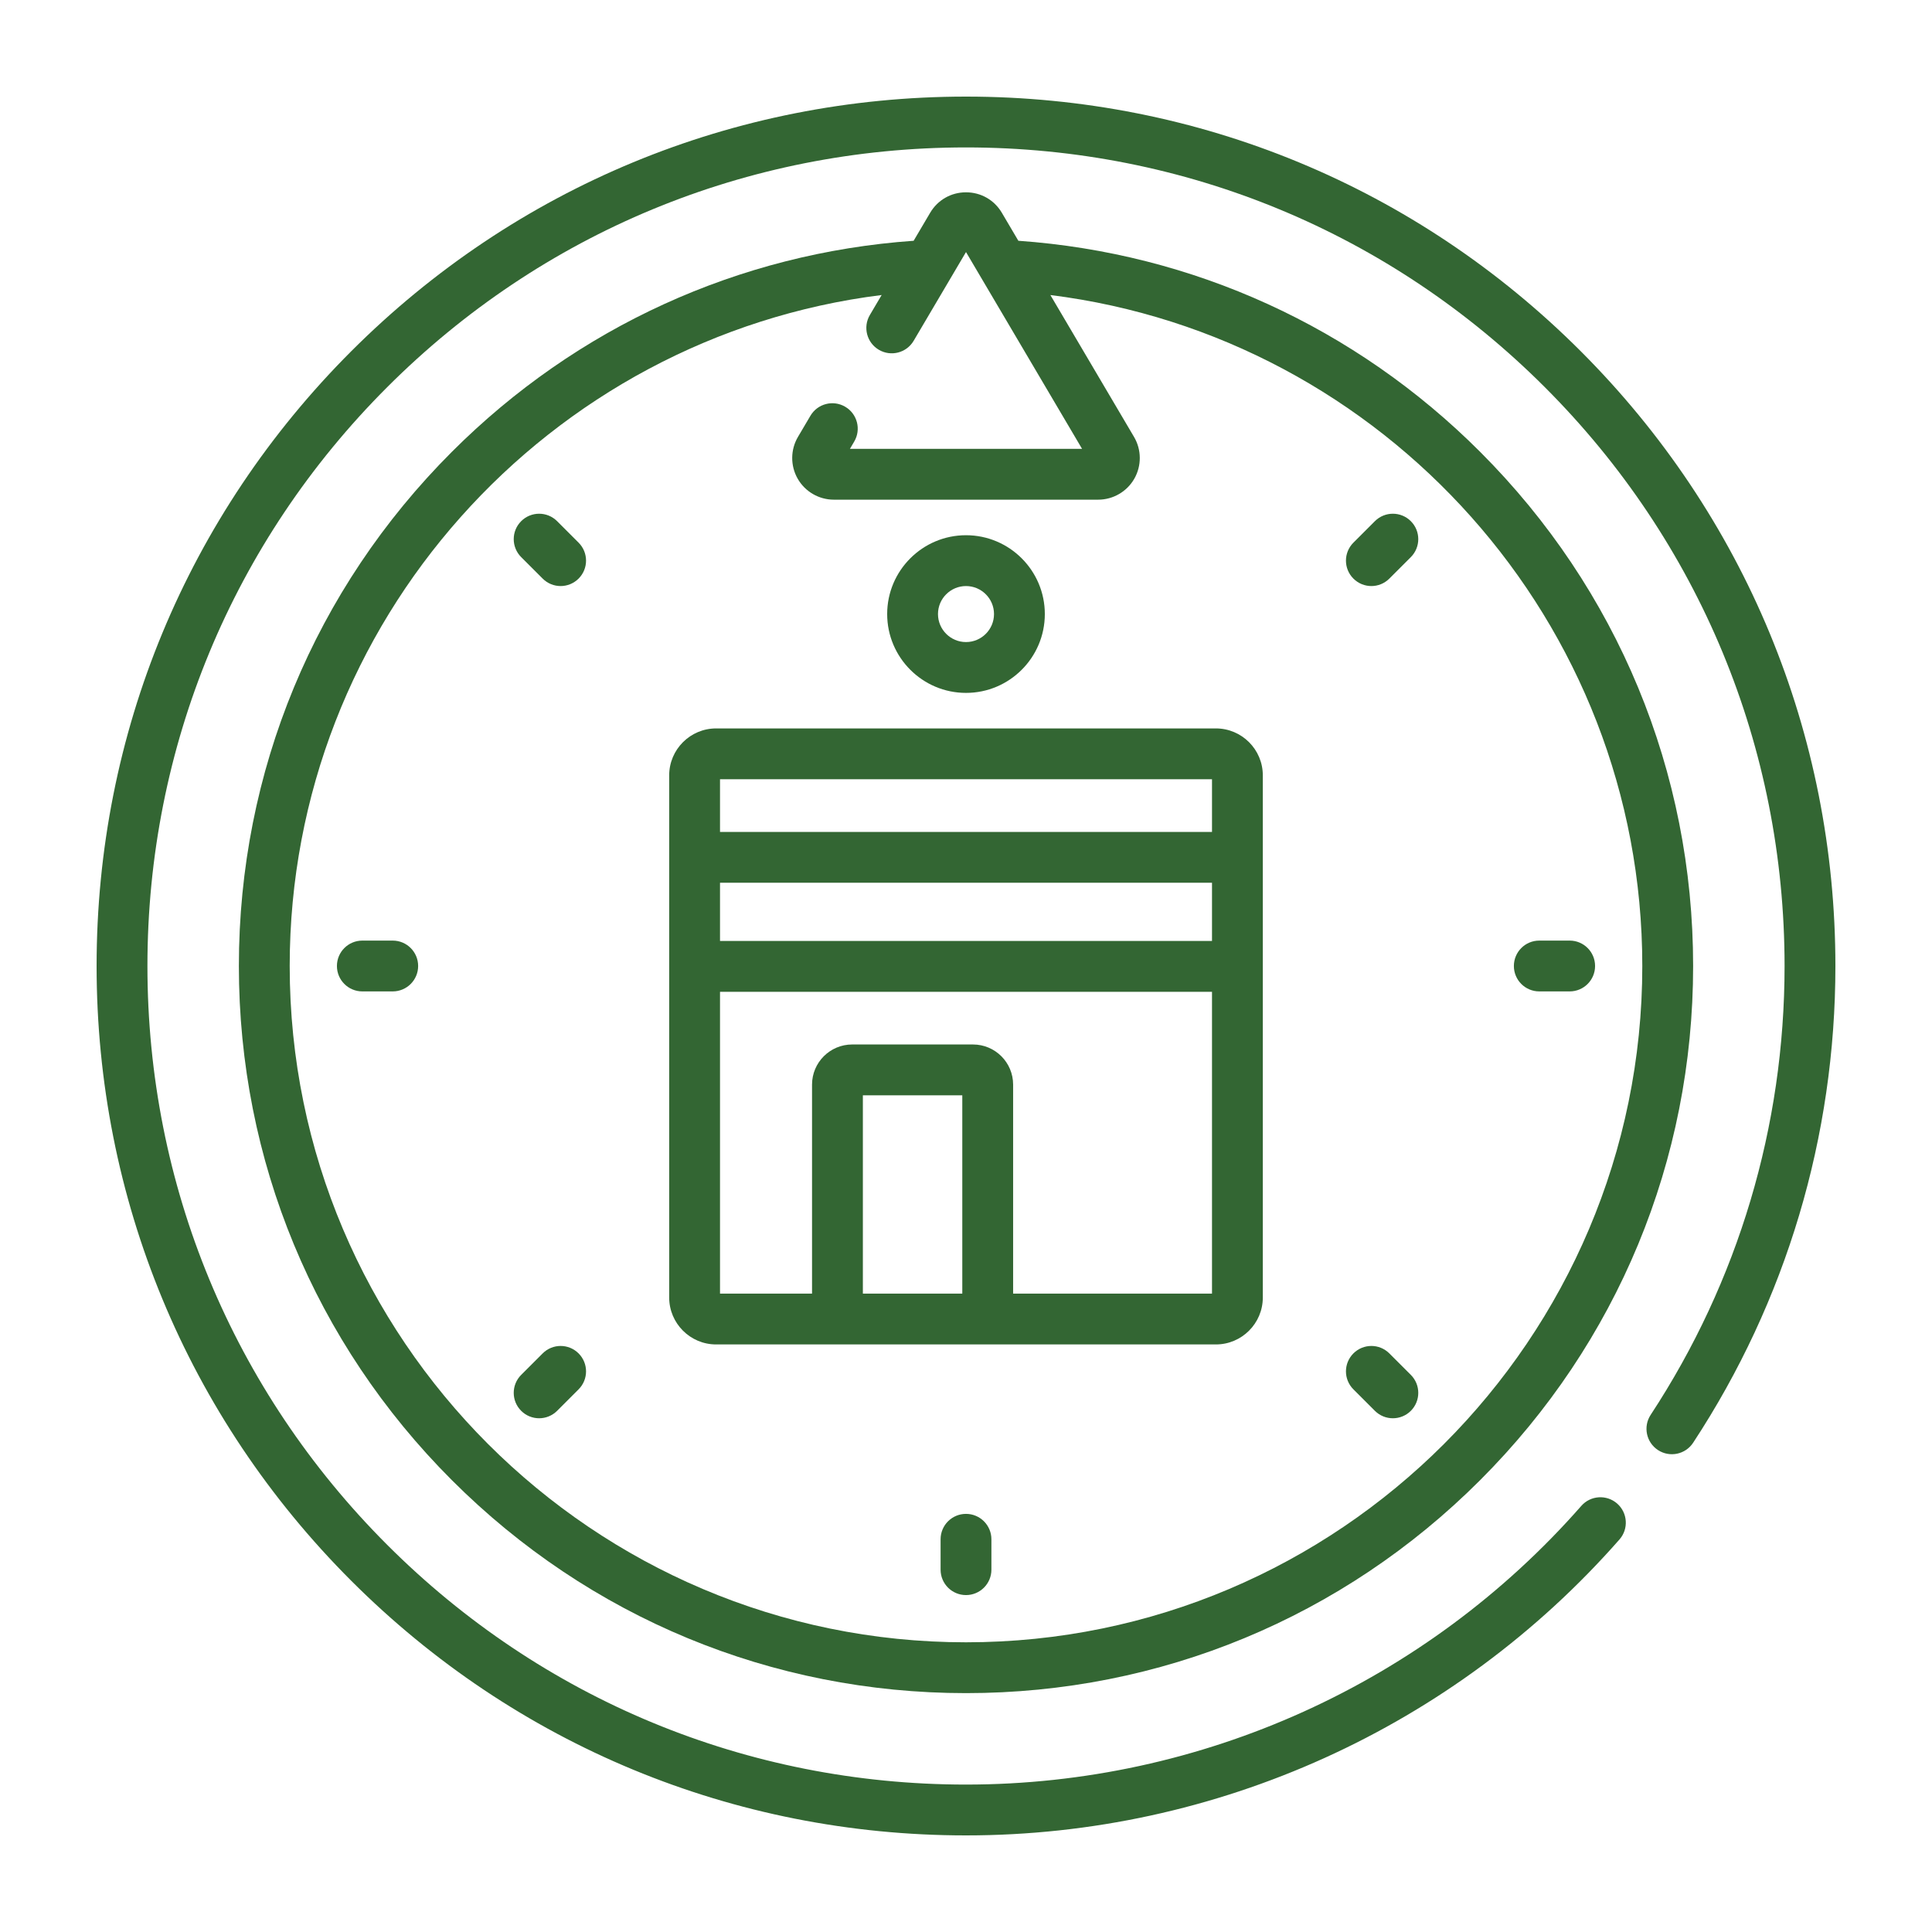
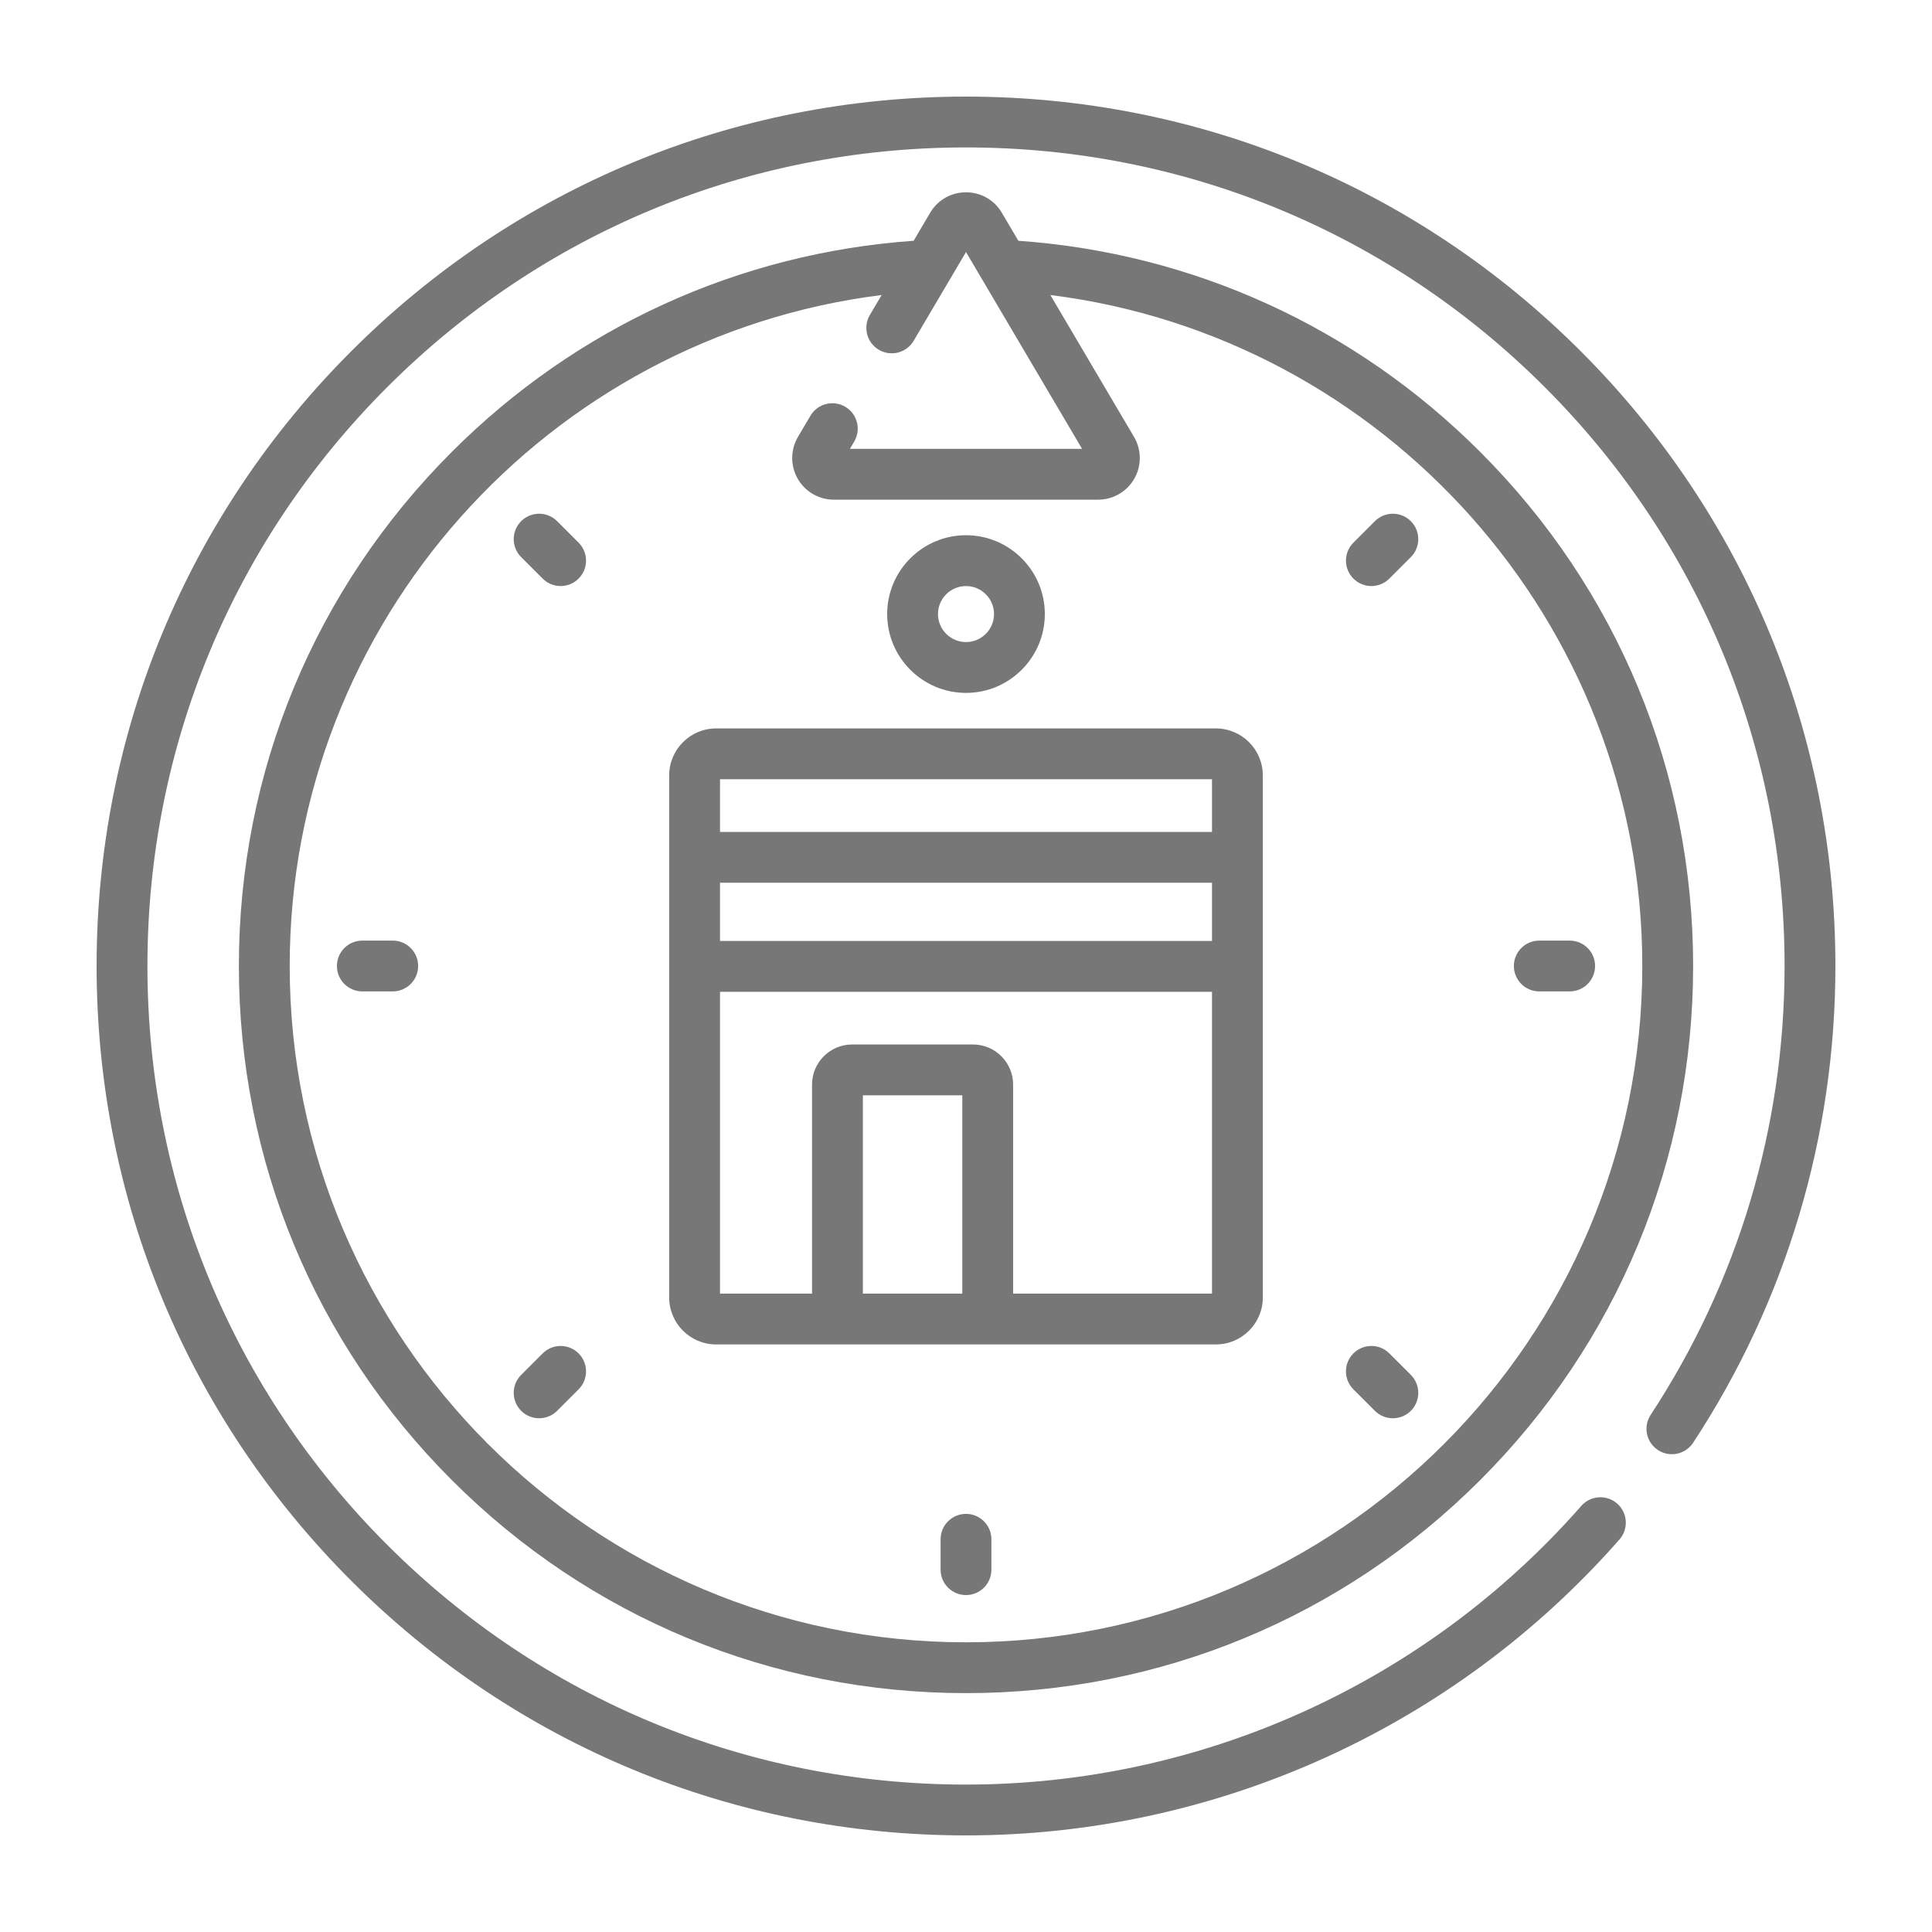
<svg xmlns="http://www.w3.org/2000/svg" width="100" height="100" viewBox="0 0 100 100" fill="none">
-   <path d="M50 78.358C49.273 78.358 48.685 78.946 48.685 79.673V81.246C48.685 81.973 49.273 82.561 50 82.561C50.726 82.561 51.315 81.973 51.315 81.246V79.673C51.315 78.947 50.726 78.358 50 78.358Z" fill="#336633" />
-   <path d="M28.088 29.948C28.345 30.205 28.681 30.334 29.018 30.334C29.355 30.334 29.691 30.205 29.948 29.948C30.462 29.435 30.462 28.602 29.948 28.088L28.836 26.976C28.322 26.462 27.49 26.462 26.976 26.976C26.462 27.489 26.462 28.322 26.976 28.836L28.088 29.948Z" fill="#336633" />
-   <path d="M71.912 70.052C71.398 69.538 70.566 69.538 70.052 70.052C69.538 70.566 69.538 71.398 70.052 71.912L71.164 73.024C71.421 73.281 71.758 73.409 72.094 73.409C72.431 73.409 72.768 73.281 73.025 73.024C73.538 72.51 73.538 71.678 73.025 71.164L71.912 70.052Z" fill="#336633" />
-   <path d="M20.327 48.685H18.754C18.028 48.685 17.439 49.273 17.439 50C17.439 50.727 18.028 51.315 18.754 51.315H20.327C21.054 51.315 21.643 50.727 21.643 50C21.643 49.273 21.054 48.685 20.327 48.685V48.685Z" fill="#336633" />
-   <path d="M81.246 48.685H79.673C78.946 48.685 78.358 49.273 78.358 50C78.358 50.727 78.946 51.315 79.673 51.315H81.246C81.973 51.315 82.561 50.727 82.561 50C82.561 49.273 81.973 48.685 81.246 48.685V48.685Z" fill="#336633" />
-   <path d="M28.088 70.052L26.976 71.164C26.462 71.678 26.462 72.511 26.976 73.024C27.233 73.281 27.569 73.409 27.906 73.409C28.242 73.409 28.579 73.281 28.836 73.024L29.948 71.912C30.462 71.398 30.462 70.566 29.948 70.052C29.434 69.538 28.602 69.538 28.088 70.052V70.052Z" fill="#336633" />
-   <path d="M70.982 30.334C71.319 30.334 71.656 30.205 71.912 29.948L73.025 28.836C73.538 28.322 73.538 27.489 73.024 26.976C72.51 26.462 71.678 26.462 71.164 26.976L70.052 28.088C69.538 28.602 69.538 29.435 70.052 29.948C70.309 30.205 70.645 30.334 70.982 30.334Z" fill="#336633" />
-   <path d="M81.82 18.18C73.321 9.681 62.02 5 50 5C37.98 5 26.68 9.681 18.18 18.18C9.681 26.68 5 37.98 5 50C5 62.02 9.681 73.321 18.18 81.82C26.68 90.319 37.98 95 50 95C62.947 95 75.275 89.416 83.825 79.681C84.304 79.135 84.25 78.304 83.704 77.824C83.158 77.345 82.327 77.399 81.848 77.945C73.798 87.112 62.19 92.369 50 92.369C38.683 92.369 28.043 87.962 20.041 79.96C12.038 71.957 7.631 61.317 7.631 50C7.631 38.683 12.038 28.043 20.04 20.041C28.043 12.038 38.683 7.631 50 7.631C61.317 7.631 71.957 12.038 79.96 20.041C87.962 28.043 92.369 38.683 92.369 50C92.369 58.296 89.972 66.33 85.438 73.233C85.039 73.84 85.208 74.655 85.815 75.054C86.422 75.453 87.237 75.284 87.636 74.677C92.454 67.344 95 58.811 95 50C95 37.98 90.319 26.68 81.82 18.18V18.18Z" fill="#336633" />
-   <path d="M62.934 37.703H37.066C35.727 37.703 34.637 38.793 34.637 40.132V67.159C34.637 68.498 35.727 69.588 37.066 69.588H62.934C64.273 69.588 65.363 68.498 65.363 67.159V40.132C65.363 38.793 64.273 37.703 62.934 37.703V37.703ZM49.808 66.957H44.662V56.692H49.808V66.957ZM62.733 66.957H52.439V56.138C52.439 54.993 51.508 54.062 50.362 54.062H44.108C42.963 54.062 42.031 54.993 42.031 56.138V66.957H37.268V51.335H62.733V66.957ZM62.733 48.705H37.268V45.691H62.733V48.705ZM62.733 43.06H37.268V40.334H62.733V43.06Z" fill="#336633" />
-   <path d="M50 35.864C52.25 35.864 54.08 34.033 54.08 31.783C54.08 29.533 52.25 27.703 50 27.703C47.75 27.703 45.92 29.533 45.92 31.783C45.92 34.033 47.75 35.864 50 35.864ZM50 30.334C50.799 30.334 51.45 30.984 51.45 31.783C51.45 32.583 50.799 33.233 50 33.233C49.2 33.233 48.55 32.583 48.55 31.783C48.55 30.984 49.201 30.334 50 30.334Z" fill="#336633" />
-   <path d="M76.612 23.388C70.147 16.922 61.742 13.101 52.71 12.462L51.856 11.014C51.465 10.35 50.771 9.954 50 9.954C49.229 9.954 48.536 10.35 48.144 11.014L47.29 12.462C38.258 13.1 29.853 16.922 23.388 23.388C16.279 30.496 12.364 39.947 12.364 50C12.364 60.053 16.279 69.504 23.388 76.612C30.496 83.721 39.947 87.636 50 87.636C60.053 87.636 69.504 83.721 76.612 76.612C83.721 69.504 87.636 60.053 87.636 50C87.636 39.947 83.721 30.496 76.612 23.388V23.388ZM50 85.005C30.698 85.005 14.995 69.302 14.995 50C14.995 32.177 28.385 17.427 45.634 15.27L45.024 16.304C44.655 16.93 44.863 17.736 45.489 18.105C46.114 18.474 46.921 18.266 47.29 17.641L50 13.046L56.008 23.233H43.992L44.214 22.855C44.583 22.23 44.375 21.423 43.749 21.054C43.123 20.685 42.317 20.893 41.948 21.519L41.302 22.614C40.911 23.278 40.905 24.107 41.288 24.777C41.67 25.447 42.387 25.863 43.158 25.863H56.841C57.613 25.863 58.33 25.447 58.712 24.777C59.095 24.107 59.089 23.278 58.697 22.614L54.367 15.271C71.615 17.428 85.005 32.177 85.005 50C85.005 69.302 69.302 85.005 50 85.005Z" fill="#336633" />
+   <path d="M50 78.358C49.273 78.358 48.685 78.946 48.685 79.673V81.246C48.685 81.973 49.273 82.561 50 82.561C50.726 82.561 51.315 81.973 51.315 81.246V79.673C51.315 78.947 50.726 78.358 50 78.358Z" fill="#777777" />
+   <path d="M28.088 29.948C28.345 30.205 28.681 30.334 29.018 30.334C29.355 30.334 29.691 30.205 29.948 29.948C30.462 29.435 30.462 28.602 29.948 28.088L28.836 26.976C28.322 26.462 27.49 26.462 26.976 26.976C26.462 27.489 26.462 28.322 26.976 28.836L28.088 29.948Z" fill="#777777" />
+   <path d="M71.912 70.052C71.398 69.538 70.566 69.538 70.052 70.052C69.538 70.566 69.538 71.398 70.052 71.912L71.164 73.024C71.421 73.281 71.758 73.409 72.094 73.409C72.431 73.409 72.768 73.281 73.025 73.024C73.538 72.51 73.538 71.678 73.025 71.164L71.912 70.052Z" fill="#777777" />
+   <path d="M20.327 48.685H18.754C18.028 48.685 17.439 49.273 17.439 50C17.439 50.727 18.028 51.315 18.754 51.315H20.327C21.054 51.315 21.643 50.727 21.643 50C21.643 49.273 21.054 48.685 20.327 48.685Z" fill="#777777" />
+   <path d="M81.246 48.685H79.673C78.946 48.685 78.358 49.273 78.358 50C78.358 50.727 78.946 51.315 79.673 51.315H81.246C81.973 51.315 82.561 50.727 82.561 50C82.561 49.273 81.973 48.685 81.246 48.685Z" fill="#777777" />
+   <path d="M28.088 70.052L26.976 71.164C26.462 71.678 26.462 72.511 26.976 73.024C27.233 73.281 27.569 73.409 27.906 73.409C28.242 73.409 28.579 73.281 28.836 73.024L29.948 71.912C30.462 71.398 30.462 70.566 29.948 70.052C29.434 69.538 28.602 69.538 28.088 70.052Z" fill="#777777" />
+   <path d="M70.982 30.334C71.319 30.334 71.656 30.205 71.912 29.948L73.025 28.836C73.538 28.322 73.538 27.489 73.024 26.976C72.51 26.462 71.678 26.462 71.164 26.976L70.052 28.088C69.538 28.602 69.538 29.435 70.052 29.948C70.309 30.205 70.645 30.334 70.982 30.334Z" fill="#777777" />
+   <path d="M81.82 18.18C73.321 9.681 62.02 5 50 5C37.98 5 26.68 9.681 18.18 18.18C9.681 26.68 5 37.98 5 50C5 62.02 9.681 73.321 18.18 81.82C26.68 90.319 37.98 95 50 95C62.947 95 75.275 89.416 83.825 79.681C84.304 79.135 84.25 78.304 83.704 77.824C83.158 77.345 82.327 77.399 81.848 77.945C73.798 87.112 62.19 92.369 50 92.369C38.683 92.369 28.043 87.962 20.041 79.96C12.038 71.957 7.631 61.317 7.631 50C7.631 38.683 12.038 28.043 20.04 20.041C28.043 12.038 38.683 7.631 50 7.631C61.317 7.631 71.957 12.038 79.96 20.041C87.962 28.043 92.369 38.683 92.369 50C92.369 58.296 89.972 66.33 85.438 73.233C85.039 73.84 85.208 74.655 85.815 75.054C86.422 75.453 87.237 75.284 87.636 74.677C92.454 67.344 95 58.811 95 50C95 37.98 90.319 26.68 81.82 18.18Z" fill="#777777" />
+   <path d="M62.934 37.703H37.066C35.727 37.703 34.637 38.793 34.637 40.132V67.159C34.637 68.498 35.727 69.588 37.066 69.588H62.934C64.273 69.588 65.363 68.498 65.363 67.159V40.132C65.363 38.793 64.273 37.703 62.934 37.703ZM49.808 66.957H44.662V56.692H49.808V66.957ZM62.733 66.957H52.439V56.138C52.439 54.993 51.508 54.062 50.362 54.062H44.108C42.963 54.062 42.031 54.993 42.031 56.138V66.957H37.268V51.335H62.733V66.957ZM62.733 48.705H37.268V45.691H62.733V48.705ZM62.733 43.06H37.268V40.334H62.733V43.06Z" fill="#777777" />
+   <path d="M50 35.864C52.25 35.864 54.08 34.033 54.08 31.783C54.08 29.533 52.25 27.703 50 27.703C47.75 27.703 45.92 29.533 45.92 31.783C45.92 34.033 47.75 35.864 50 35.864ZM50 30.334C50.799 30.334 51.45 30.984 51.45 31.783C51.45 32.583 50.799 33.233 50 33.233C49.2 33.233 48.55 32.583 48.55 31.783C48.55 30.984 49.201 30.334 50 30.334Z" fill="#777777" />
+   <path d="M76.612 23.388C70.147 16.922 61.742 13.101 52.71 12.462L51.856 11.014C51.465 10.35 50.771 9.954 50 9.954C49.229 9.954 48.535 10.35 48.144 11.014L47.29 12.462C38.258 13.1 29.853 16.922 23.388 23.388C16.279 30.496 12.364 39.947 12.364 50C12.364 60.053 16.279 69.504 23.388 76.612C30.496 83.721 39.947 87.636 50 87.636C60.053 87.636 69.504 83.721 76.612 76.612C83.721 69.504 87.636 60.053 87.636 50C87.636 39.947 83.721 30.496 76.612 23.388ZM50 85.005C30.698 85.005 14.995 69.302 14.995 50C14.995 32.177 28.385 17.427 45.634 15.27L45.024 16.304C44.655 16.93 44.863 17.736 45.489 18.105C46.114 18.474 46.921 18.266 47.29 17.641L50 13.046L56.008 23.233H43.992L44.214 22.855C44.583 22.23 44.375 21.423 43.749 21.054C43.123 20.685 42.317 20.893 41.948 21.519L41.302 22.614C40.911 23.278 40.905 24.107 41.288 24.777C41.67 25.447 42.387 25.863 43.158 25.863H56.841C57.613 25.863 58.33 25.447 58.712 24.777C59.095 24.107 59.089 23.278 58.697 22.614L54.367 15.271C71.615 17.428 85.005 32.177 85.005 50C85.005 69.302 69.302 85.005 50 85.005Z" fill="#777777" />
</svg>
